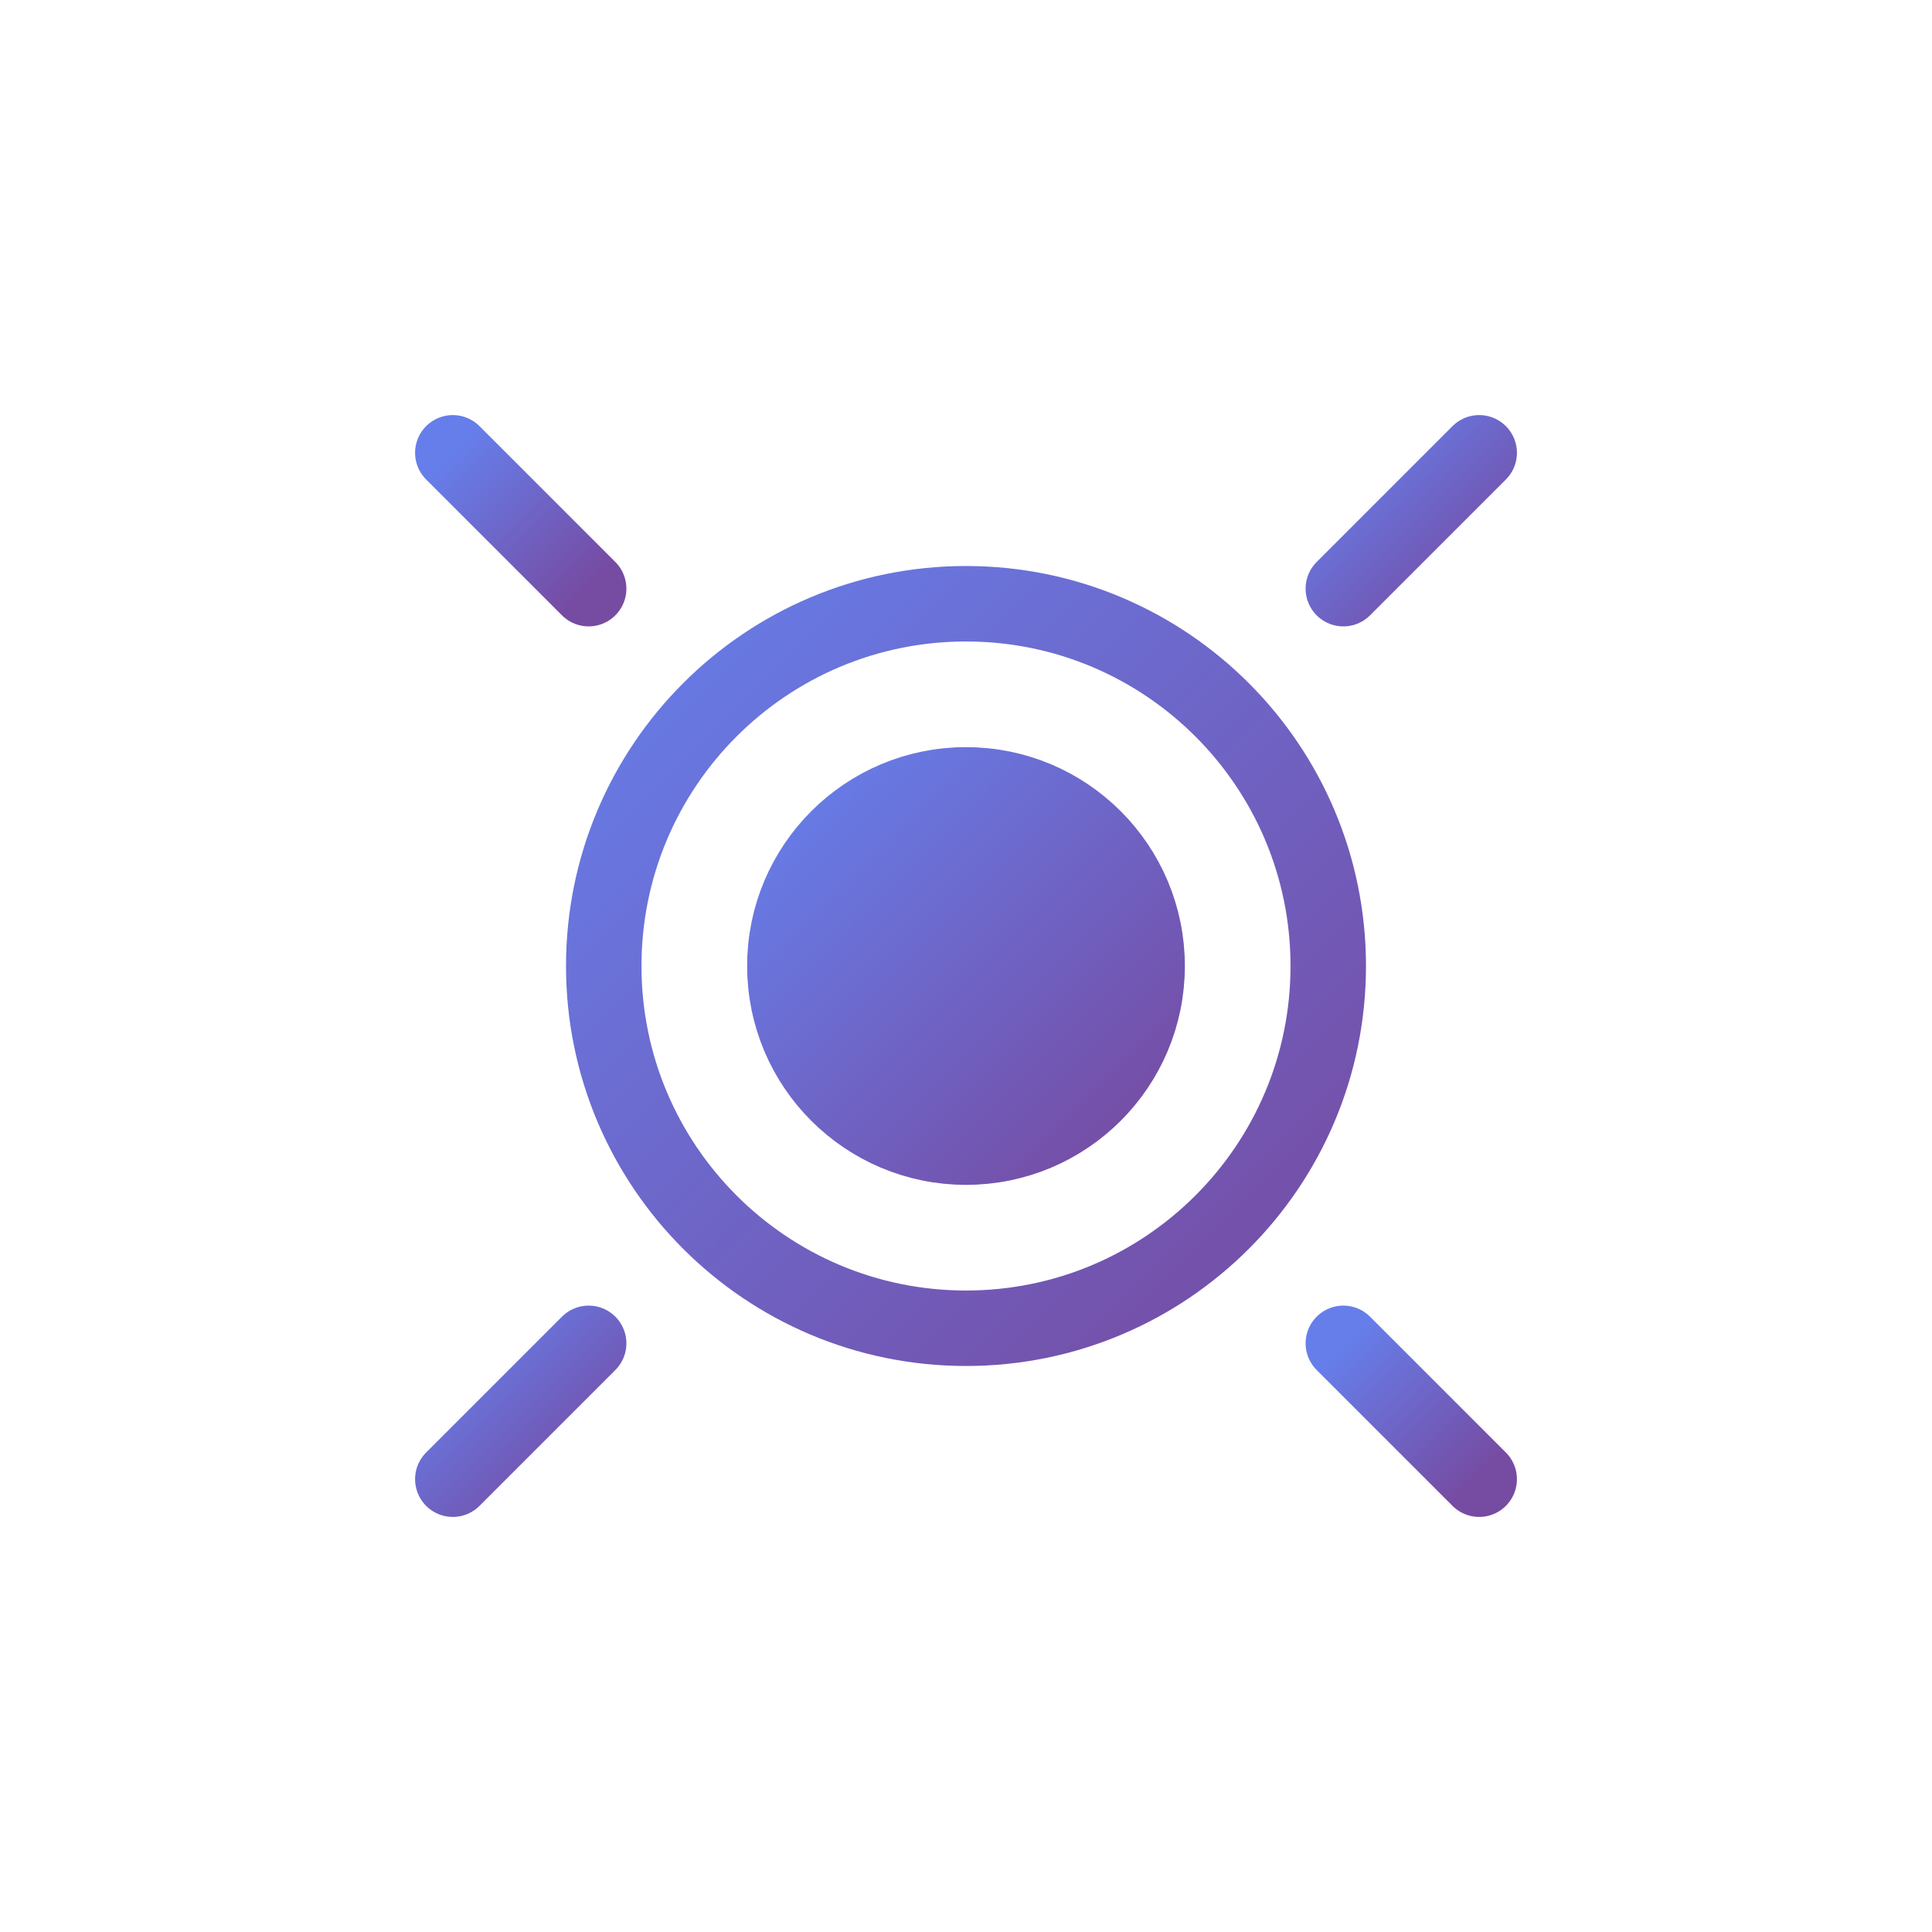
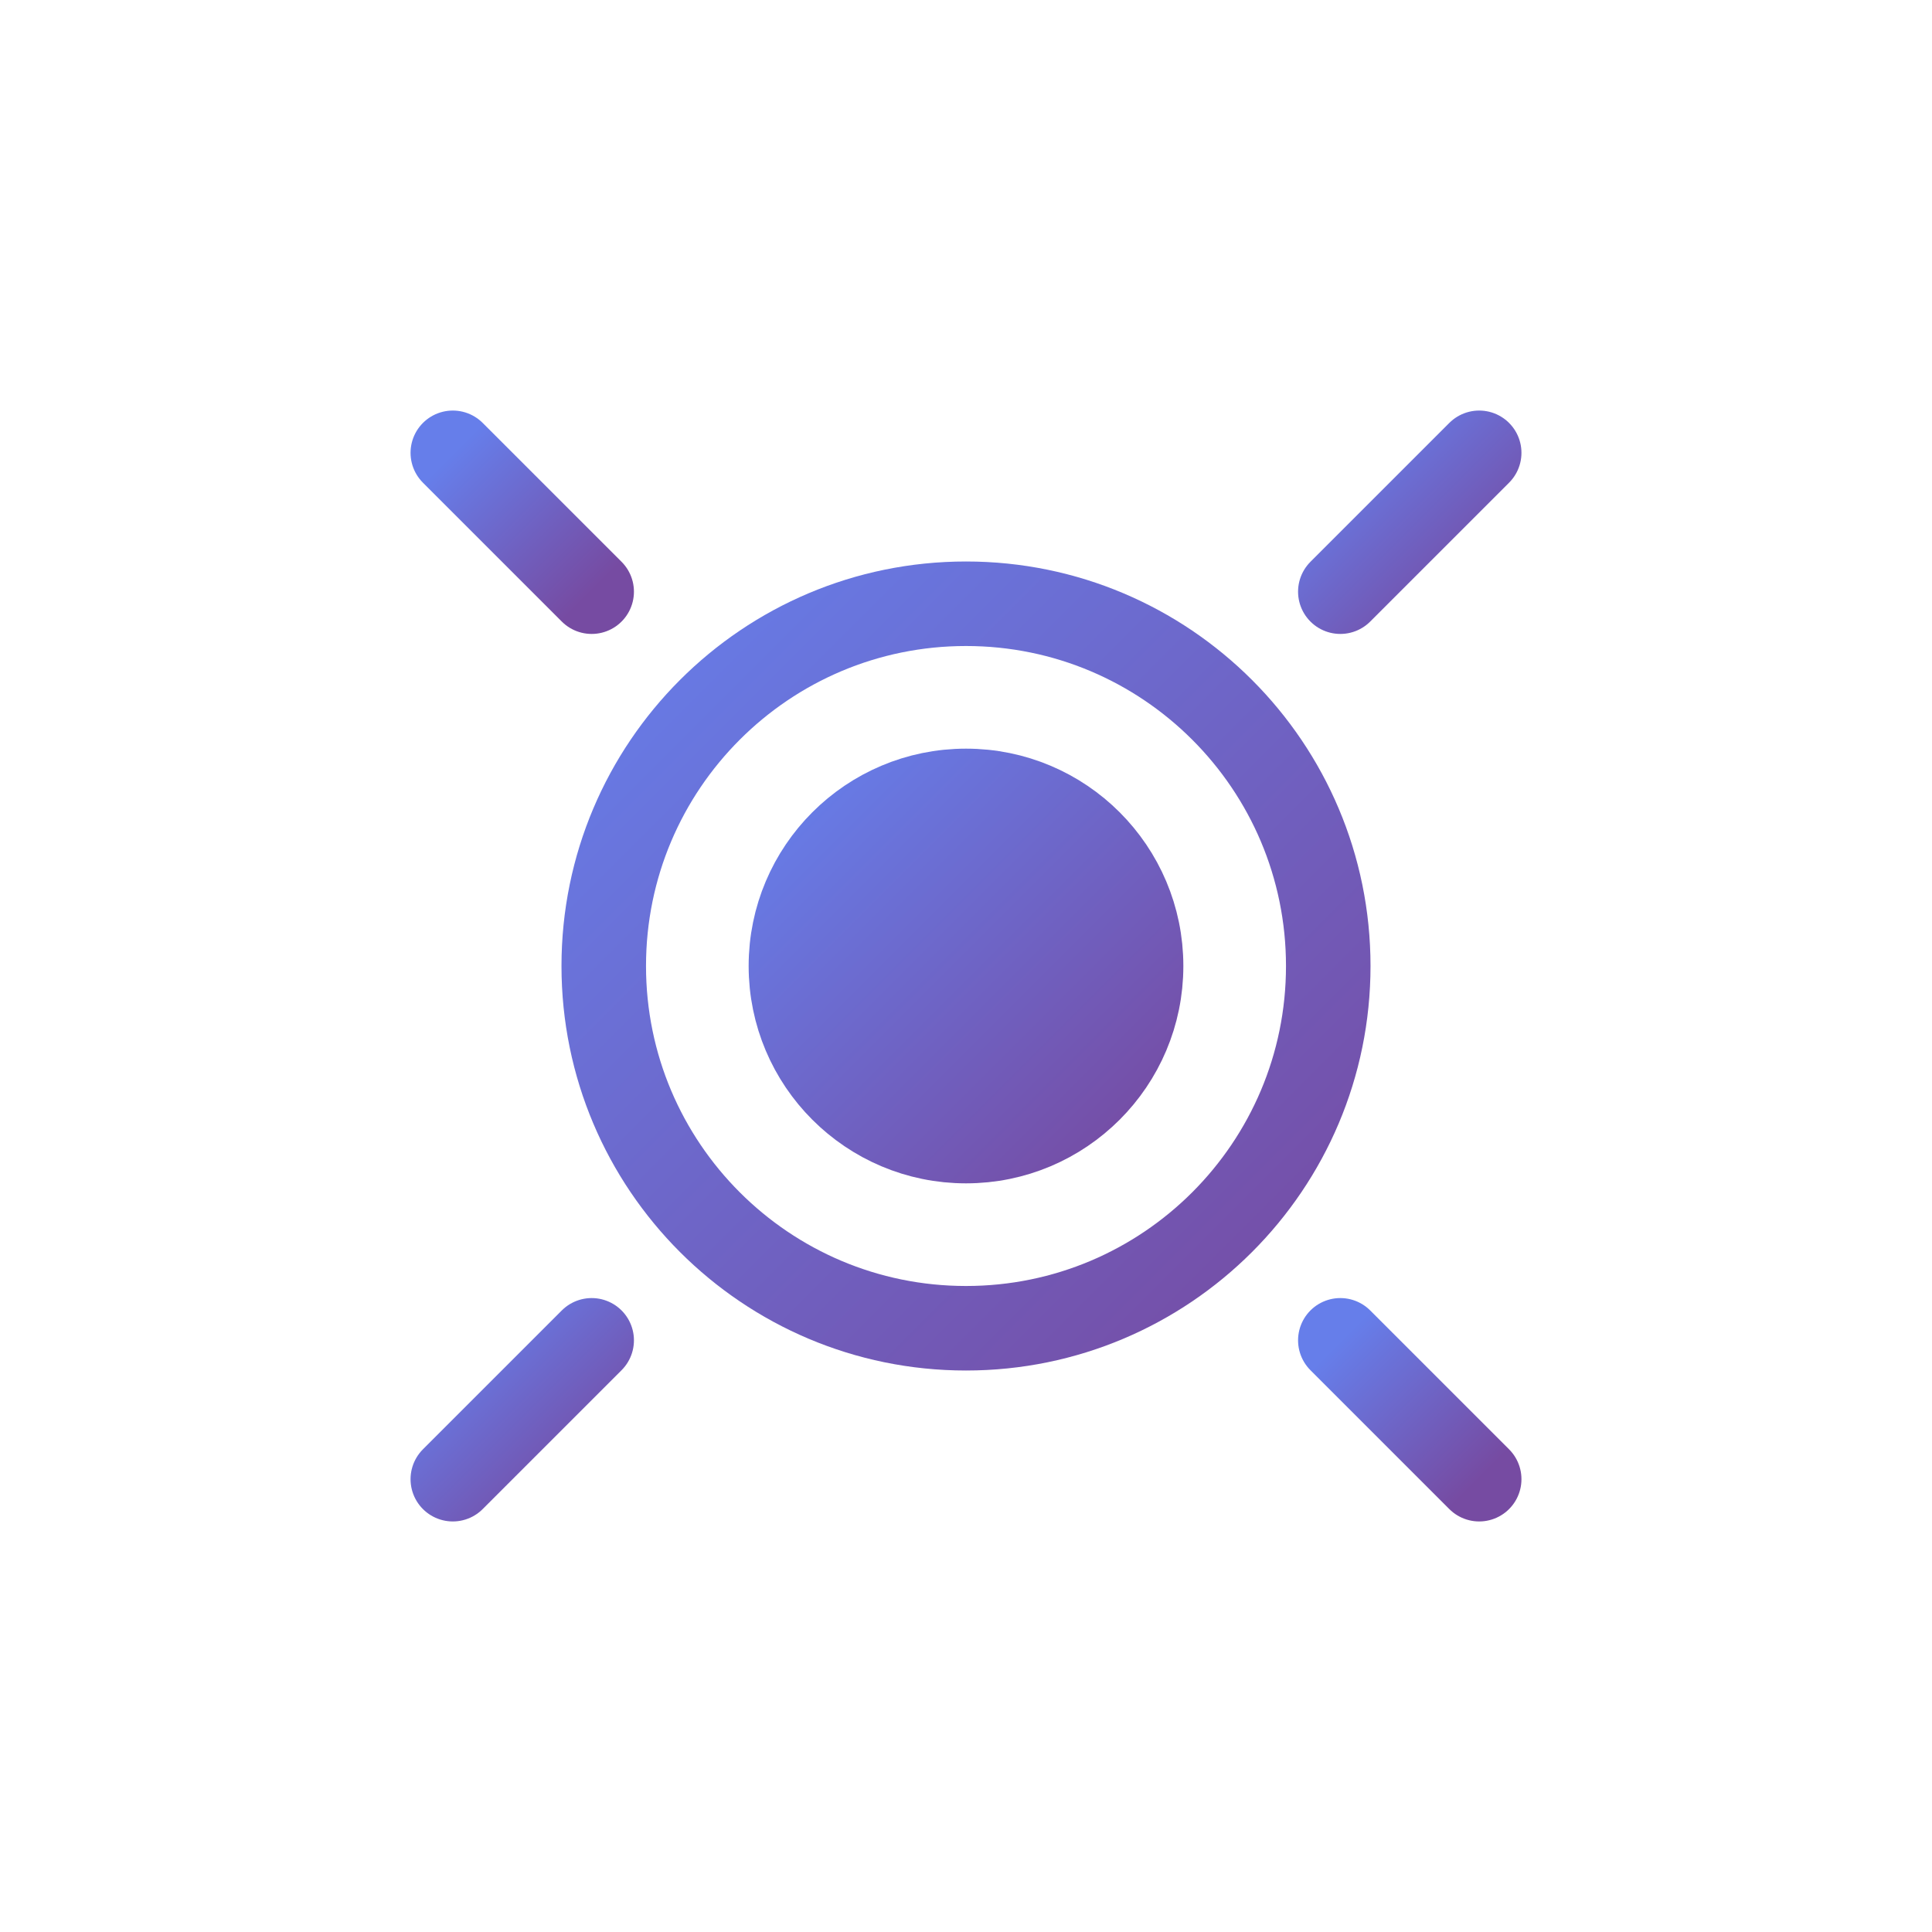
- <svg xmlns="http://www.w3.org/2000/svg" viewBox="0 0 128 128" fill="none" stroke-width="5" stroke-linecap="round" stroke-linejoin="round">
+ <svg xmlns="http://www.w3.org/2000/svg" viewBox="0 0 160 160" fill="none" stroke-width="6" stroke-linecap="round" stroke-linejoin="round">
  <defs>
    <linearGradient id="settingsGradient" x1="0%" y1="0%" x2="100%" y2="100%">
      <stop offset="0%" style="stop-color:#667eea;stop-opacity:1" />
      <stop offset="100%" style="stop-color:#764ba2;stop-opacity:1" />
    </linearGradient>
  </defs>
-   <circle cx="64" cy="64" r="24" stroke="url(#settingsGradient)" />
-   <circle cx="64" cy="64" r="12" fill="url(#settingsGradient)" stroke="url(#settingsGradient)" />
-   <line x1="64" y1="16" x2="64" y2="28" stroke="url(#settingsGradient)" />
-   <line x1="64" y1="100" x2="64" y2="112" stroke="url(#settingsGradient)" />
-   <line x1="16" y1="64" x2="28" y2="64" stroke="url(#settingsGradient)" />
-   <line x1="100" y1="64" x2="112" y2="64" stroke="url(#settingsGradient)" />
-   <line x1="30" y1="30" x2="39" y2="39" stroke="url(#settingsGradient)" />
-   <line x1="89" y1="89" x2="98" y2="98" stroke="url(#settingsGradient)" />
-   <line x1="98" y1="30" x2="89" y2="39" stroke="url(#settingsGradient)" />
-   <line x1="39" y1="89" x2="30" y2="98" stroke="url(#settingsGradient)" />
+   <circle cx="80" cy="80" r="30" stroke="url(#settingsGradient)" stroke-width="7" />
+   <circle cx="80" cy="80" r="15" fill="url(#settingsGradient)" stroke="url(#settingsGradient)" stroke-width="6" />
+   <line x1="80" y1="20" x2="80" y2="35" stroke="url(#settingsGradient)" stroke-width="7" />
+   <line x1="80" y1="125" x2="80" y2="140" stroke="url(#settingsGradient)" stroke-width="7" />
+   <line x1="20" y1="80" x2="35" y2="80" stroke="url(#settingsGradient)" stroke-width="7" />
+   <line x1="125" y1="80" x2="140" y2="80" stroke="url(#settingsGradient)" stroke-width="7" />
+   <line x1="37.5" y1="37.5" x2="49" y2="49" stroke="url(#settingsGradient)" stroke-width="7" />
+   <line x1="111" y1="111" x2="122.5" y2="122.5" stroke="url(#settingsGradient)" stroke-width="7" />
+   <line x1="122.5" y1="37.5" x2="111" y2="49" stroke="url(#settingsGradient)" stroke-width="7" />
+   <line x1="49" y1="111" x2="37.5" y2="122.5" stroke="url(#settingsGradient)" stroke-width="7" />
</svg>
